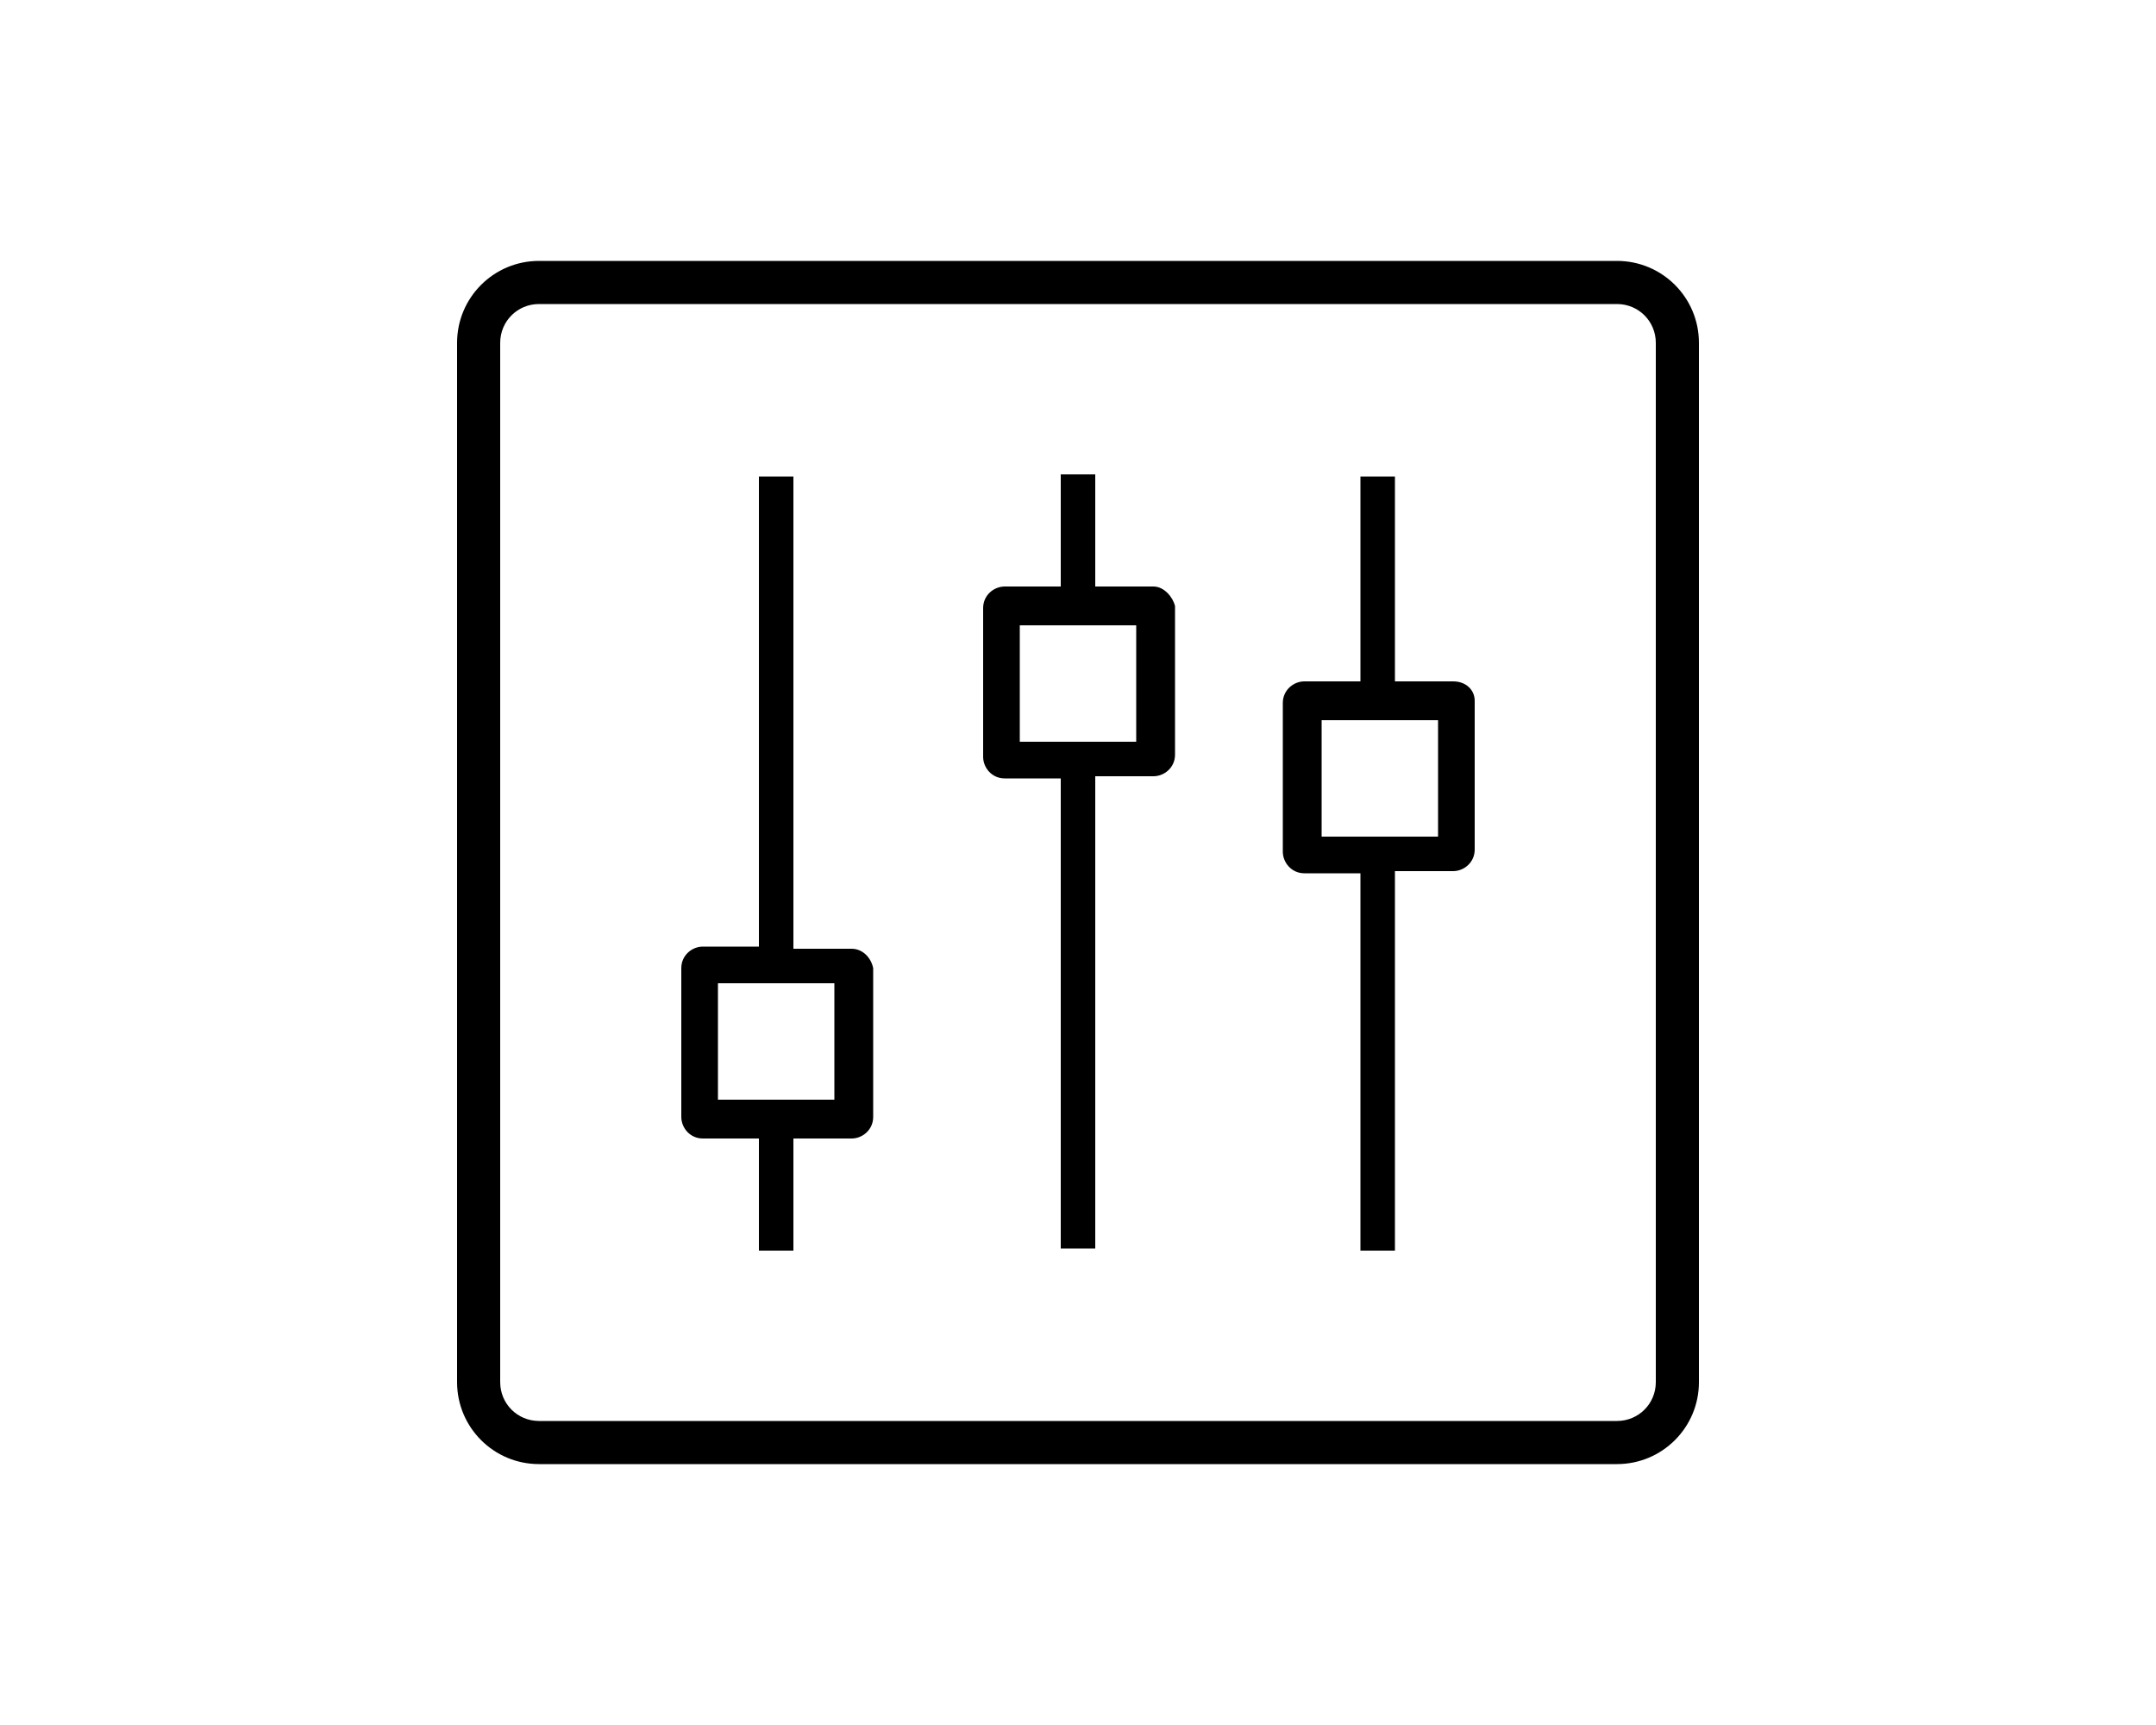
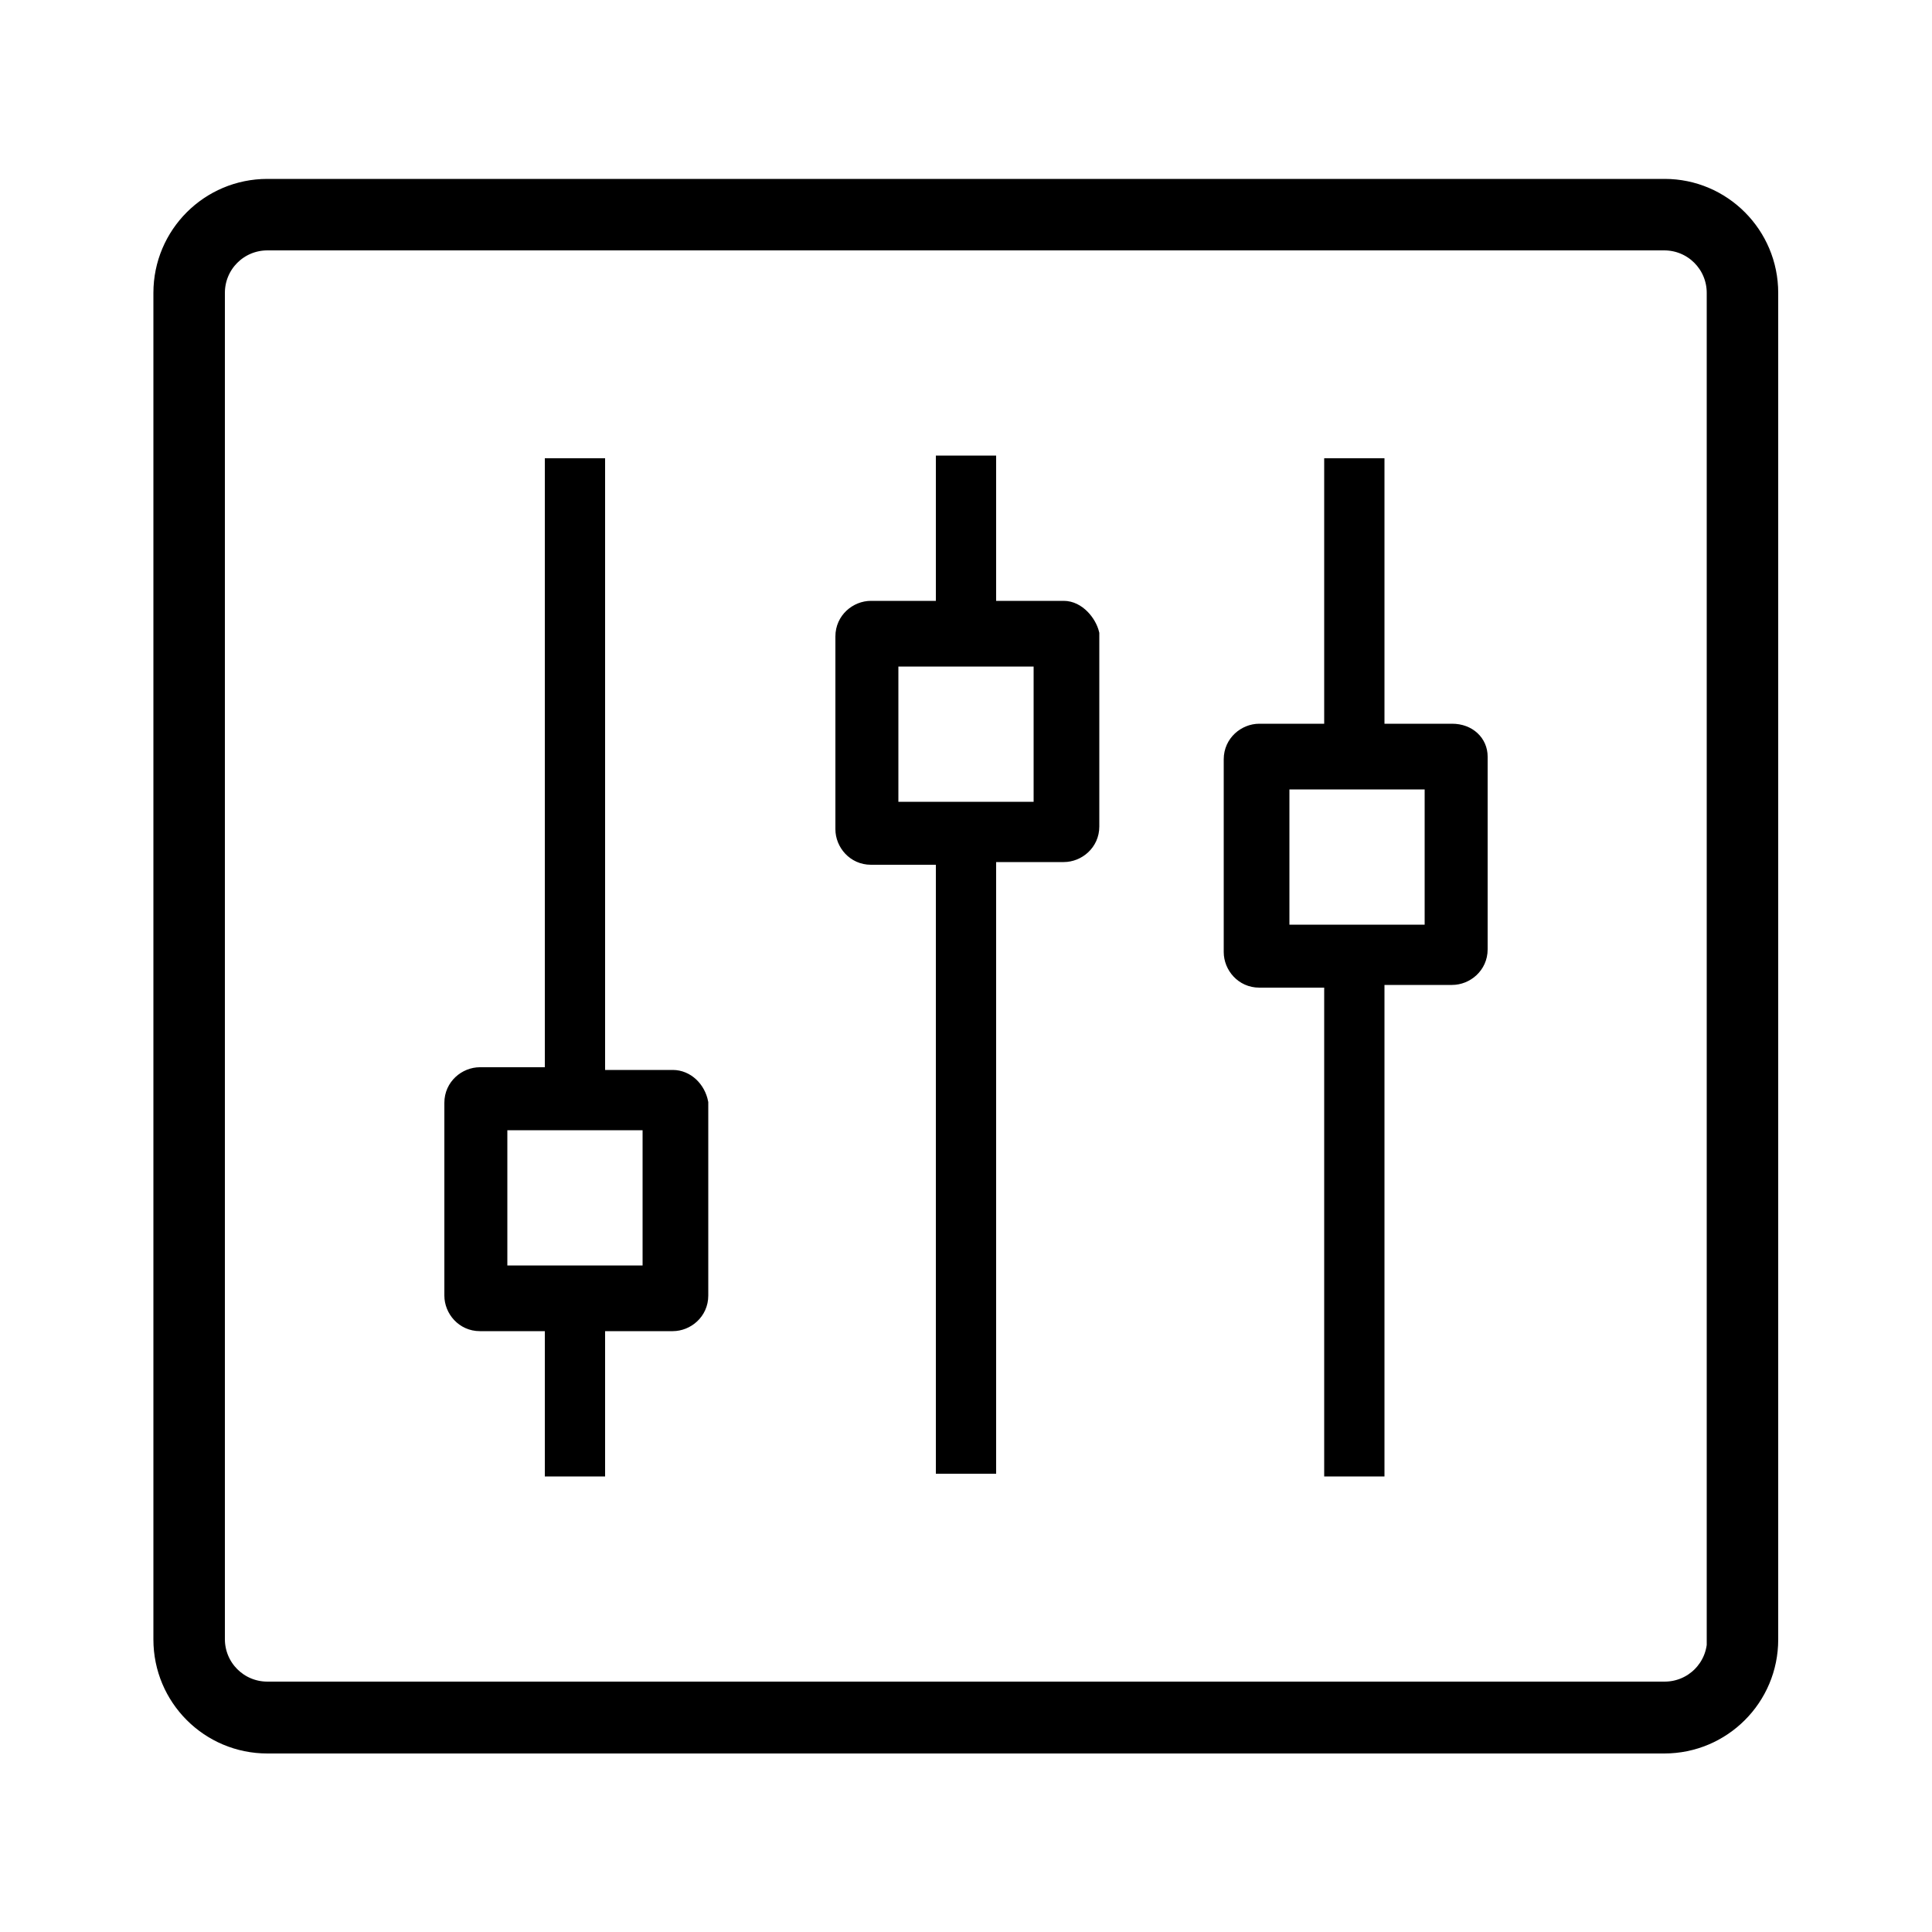
- <svg xmlns="http://www.w3.org/2000/svg" version="1.1" id="Layer_1" x="0px" y="0px" viewBox="0 0 100 80" style="enable-background:new 0 0 100 80;" xml:space="preserve">
+ <svg xmlns="http://www.w3.org/2000/svg" version="1.1" id="Layer_1" x="0px" y="0px" viewBox="0 0 500 500" style="enable-background:new 0 0 500 500;" xml:space="preserve">
+   <style type="text/css">
+ 	.st0{stroke:#000000;stroke-width:4;stroke-miterlimit:10;}
+ </style>
  <g>
-     <path d="M39.5,44h-2.7V22.1h-1.6v21.8h-2.6c-0.5,0-1,0.4-1,1v6.9c0,0.5,0.4,1,1,1h2.6v5.2h1.6v-5.2h2.7c0.5,0,1-0.4,1-1v-6.9   C40.4,44.4,40,44,39.5,44z M38.7,51h-5.4v-5.4h5.4V51z" />
-     <path d="M53.5,27.2h-2.7v-5.2h-1.6v5.2h-2.6c-0.5,0-1,0.4-1,1v6.9c0,0.5,0.4,1,1,1h2.6v21.8h1.6V36h2.7c0.5,0,1-0.4,1-1v-6.9   C54.4,27.7,54,27.2,53.5,27.2z M52.7,34.4h-5.4V29h5.4V34.4z" />
-     <path d="M67.4,31.6h-2.7v-9.5h-1.6v9.5h-2.6c-0.5,0-1,0.4-1,1v6.9c0,0.5,0.4,1,1,1h2.6V58h1.6V40.4h2.7c0.5,0,1-0.4,1-1v-6.9   C68.4,32,68,31.6,67.4,31.6z M66.7,38.8h-5.4v-5.4h5.4V38.8z" />
-     <path d="M75,12.1H25c-2.1,0-3.8,1.7-3.8,3.8v48.2c0,2.1,1.7,3.8,3.8,3.8h50c2.1,0,3.8-1.7,3.8-3.8V15.9   C78.8,13.8,77.1,12.1,75,12.1z M76.8,64.1c0,1-0.8,1.8-1.8,1.8H25c-1,0-1.8-0.8-1.8-1.8V15.9c0-1,0.8-1.8,1.8-1.8h50   c1,0,1.8,0.8,1.8,1.8V64.1z" />
+     <path class="st0" d="M174.1,278.9h-19.5V120.6H143v157.6h-18.8c-3.6,0-7.2,2.9-7.2,7.2v49.9c0,3.6,2.9,7.2,7.2,7.2H143v37.6h11.6   v-37.6h19.5c3.6,0,7.2-2.9,7.2-7.2v-49.9C180.6,281.8,177.7,278.9,174.1,278.9z M168.3,329.5h-39v-39h39V329.5z" />
+     <path class="st0" d="M275.3,157.5h-19.5v-37.6h-11.6v37.6h-18.8c-3.6,0-7.2,2.9-7.2,7.2v49.9c0,3.6,2.9,7.2,7.2,7.2h18.8v157.6   h11.6V221.1h19.5c3.6,0,7.2-2.9,7.2-7.2V164C281.8,161.1,278.9,157.5,275.3,157.5z M269.5,209.5h-39v-39h39V209.5z" />
+     <path class="st0" d="M375.8,189.3h-19.5v-68.7h-11.6v68.7h-18.8c-3.6,0-7.2,2.9-7.2,7.2v49.9c0,3.6,2.9,7.2,7.2,7.2h18.8v126.5   h11.6V252.9h19.5c3.6,0,7.2-2.9,7.2-7.2v-49.9C383,192.2,380.1,189.3,375.8,189.3z M370.7,241.3h-39v-39h39V241.3z" />
+     <path class="st0" d="M430.8,48.3H69.2c-15.2,0-27.5,12.3-27.5,27.5v348.5c0,15.2,12.3,27.5,27.5,27.5h361.5   c15.2,0,27.5-12.3,27.5-27.5V75.8C458.2,60.6,445.9,48.3,430.8,48.3z M443.8,424.2c0,7.2-5.8,13-13,13H69.2c-7.2,0-13-5.8-13-13   V75.8c0-7.2,5.8-13,13-13h361.5c7.2,0,13,5.8,13,13V424.2z" />
  </g>
</svg>
